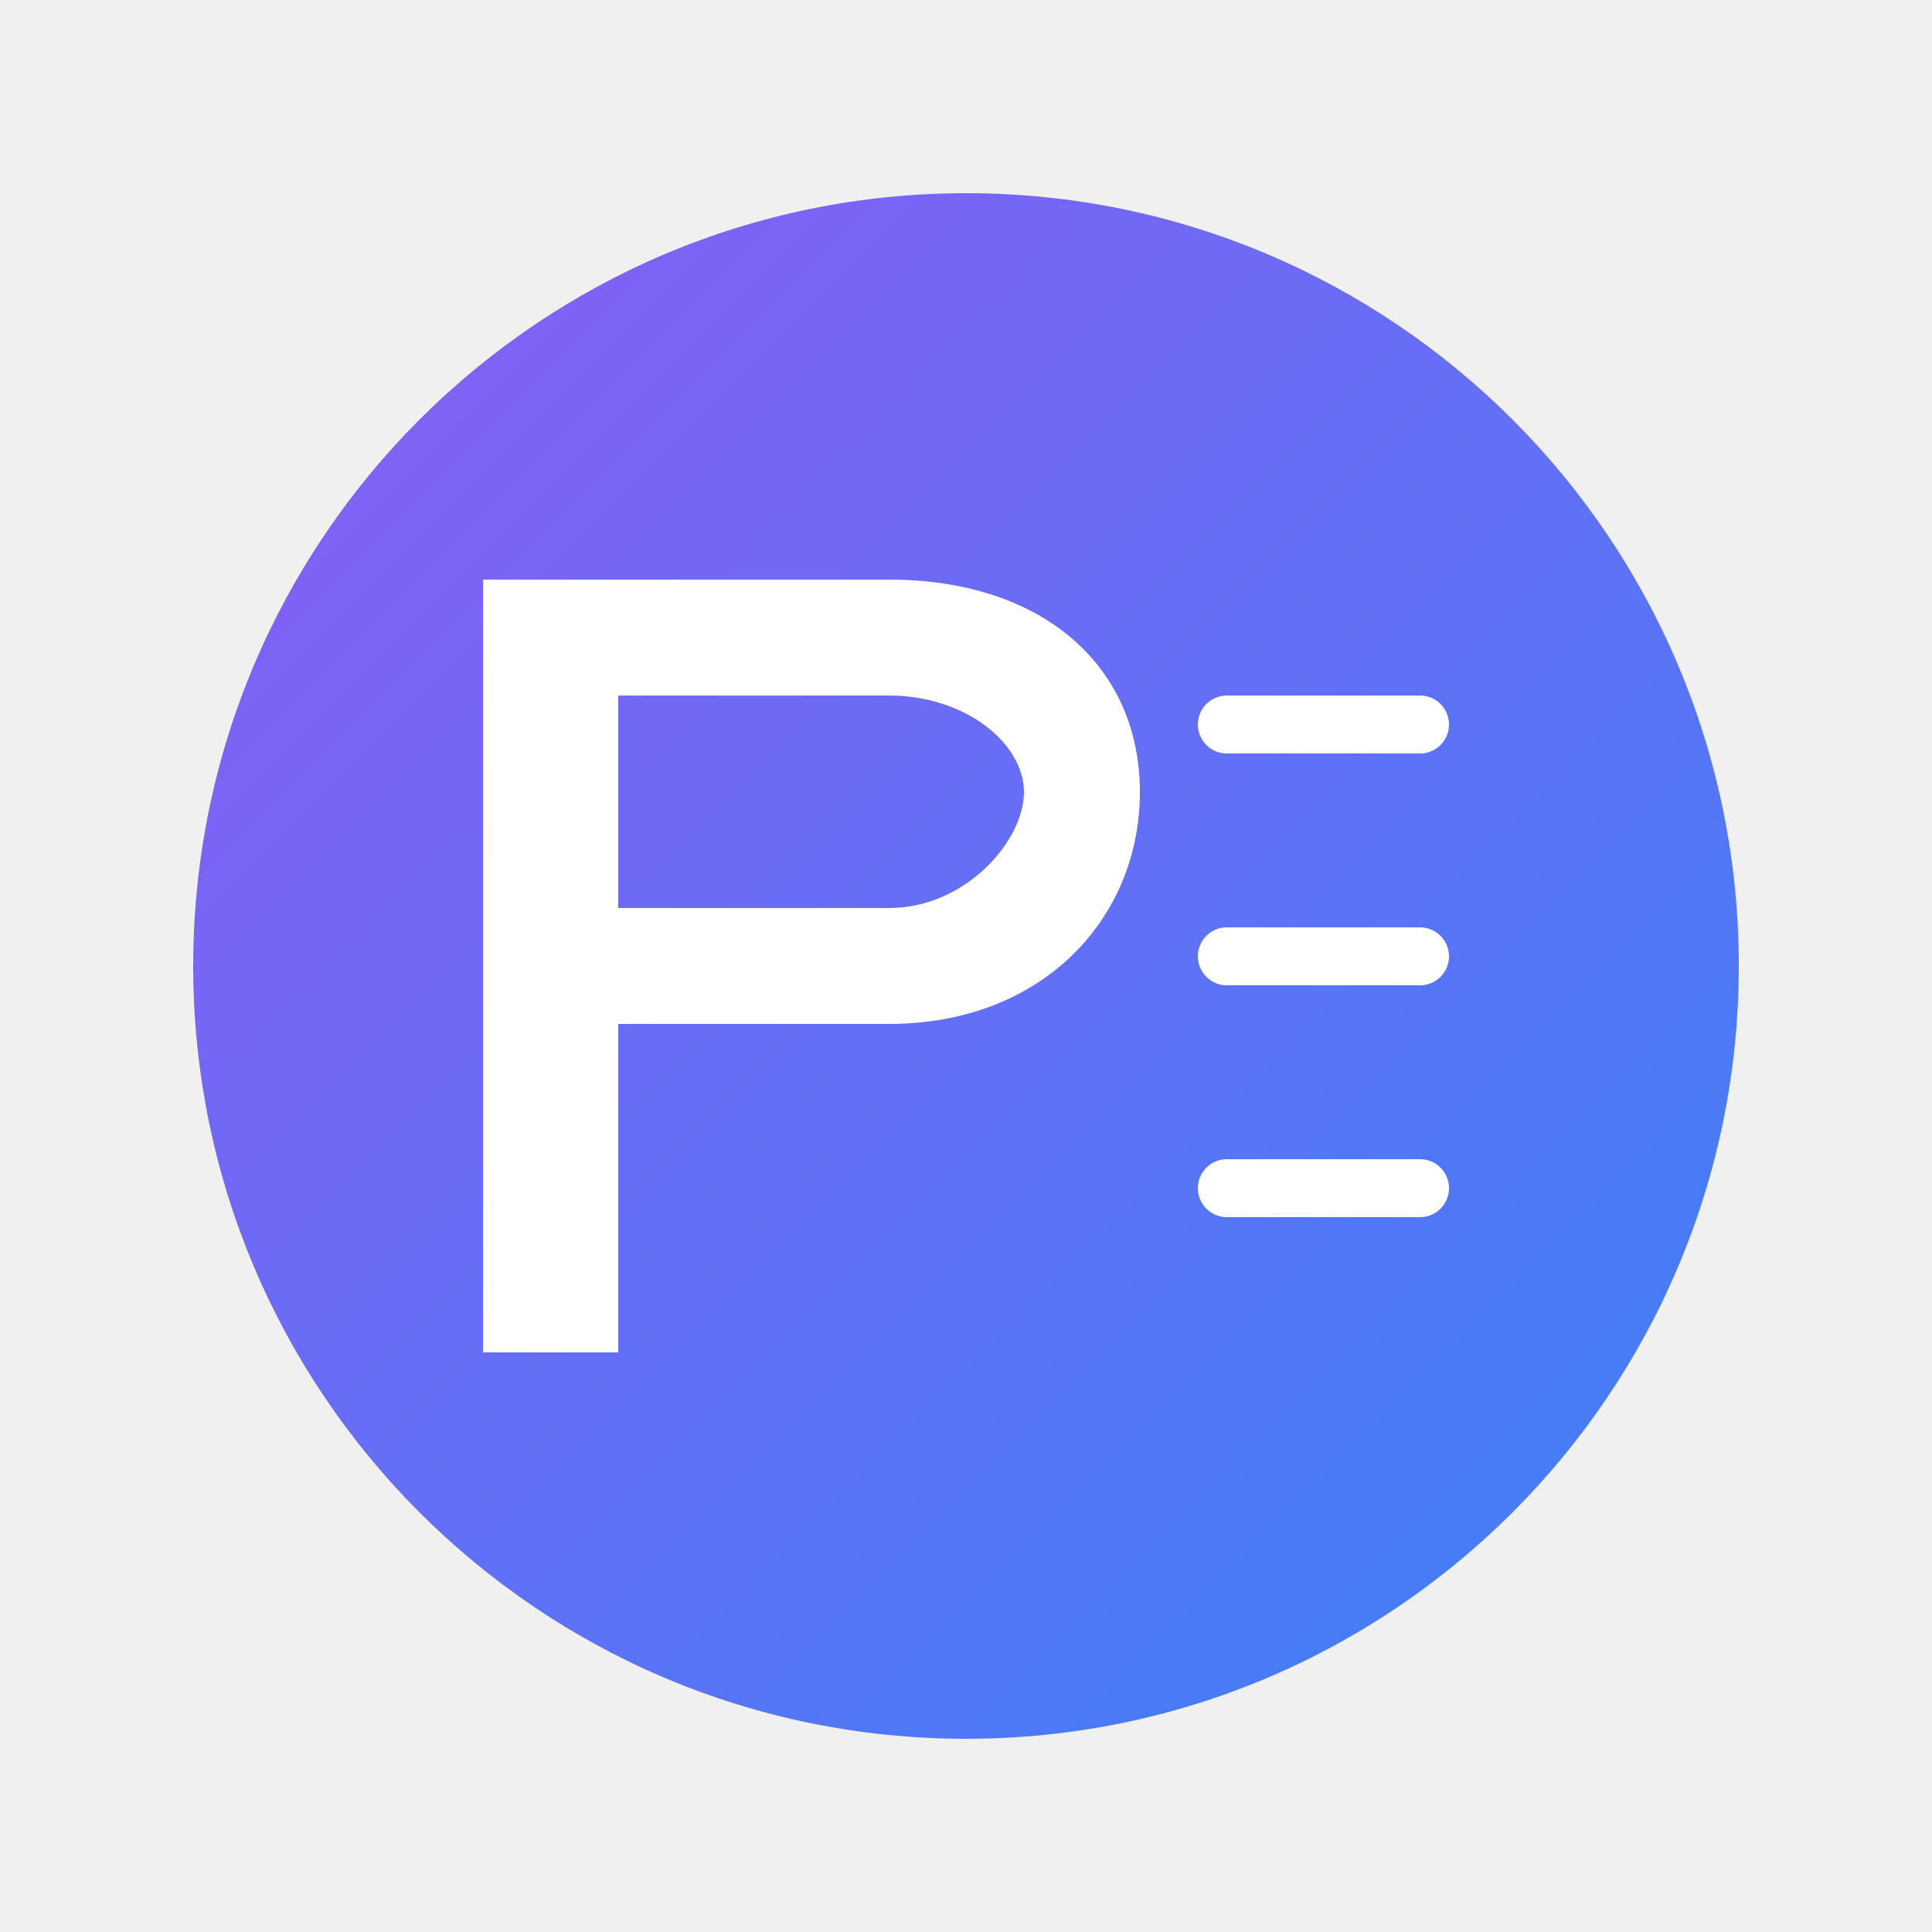
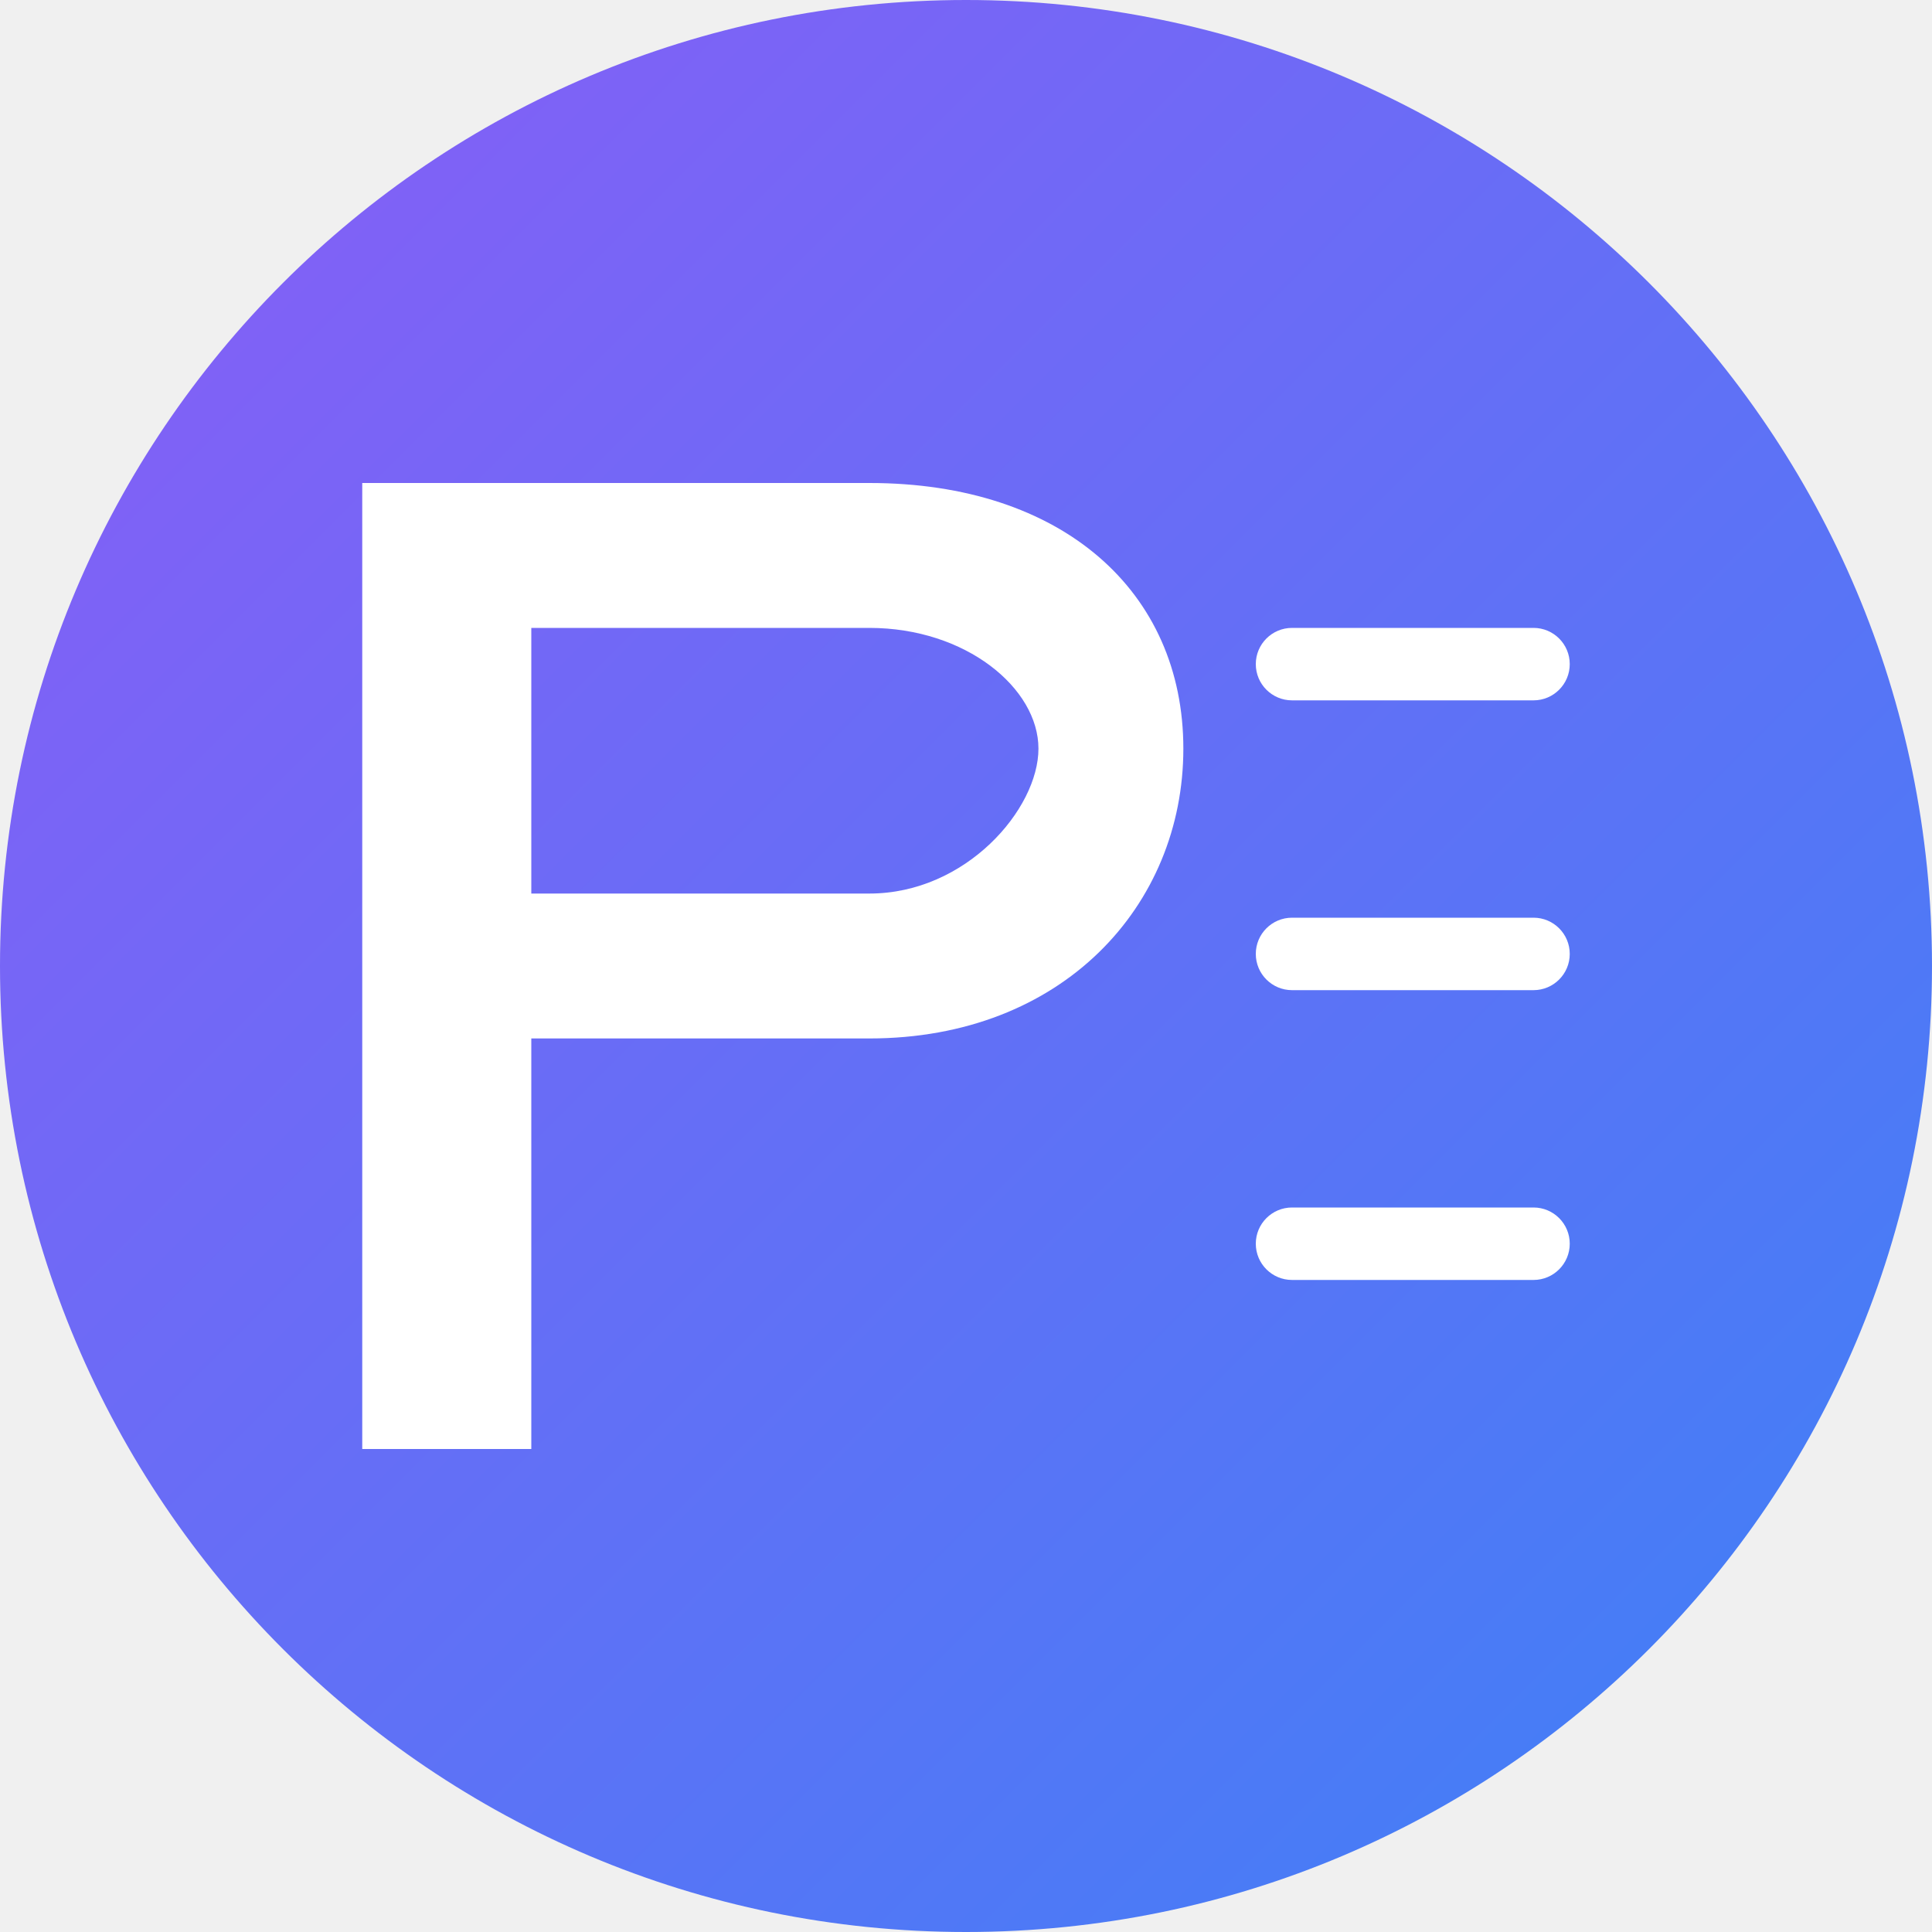
- <svg xmlns="http://www.w3.org/2000/svg" viewBox="0 0 100 100" width="100" height="100">
+ <svg xmlns="http://www.w3.org/2000/svg" viewBox="10 10 80 80" width="100" height="100">
  <defs>
    <linearGradient id="purpleBlueGradient" x1="0%" y1="0%" x2="100%" y2="100%">
      <stop offset="0%" style="stop-color:#8B5CF6;stop-opacity:1" />
      <stop offset="100%" style="stop-color:#3B82F6;stop-opacity:1" />
    </linearGradient>
  </defs>
  <circle cx="50" cy="50" r="40" fill="url(#purpleBlueGradient)" />
  <path d="M 25 30 L 25 70 L 32 70 L 32 53 L 46 53 C 54 53 59 47.5 59 41 C 59 34.5 54 30 46 30 Z M 32 36 L 46 36 C 50 36 53 38.5 53 41 C 53 43.5 50 47 46 47 L 32 47 Z" fill="white" />
  <rect x="62" y="36" width="13" height="3" rx="1.5" fill="white" />
  <rect x="62" y="48" width="13" height="3" rx="1.5" fill="white" />
  <rect x="62" y="60" width="13" height="3" rx="1.5" fill="white" />
</svg>
